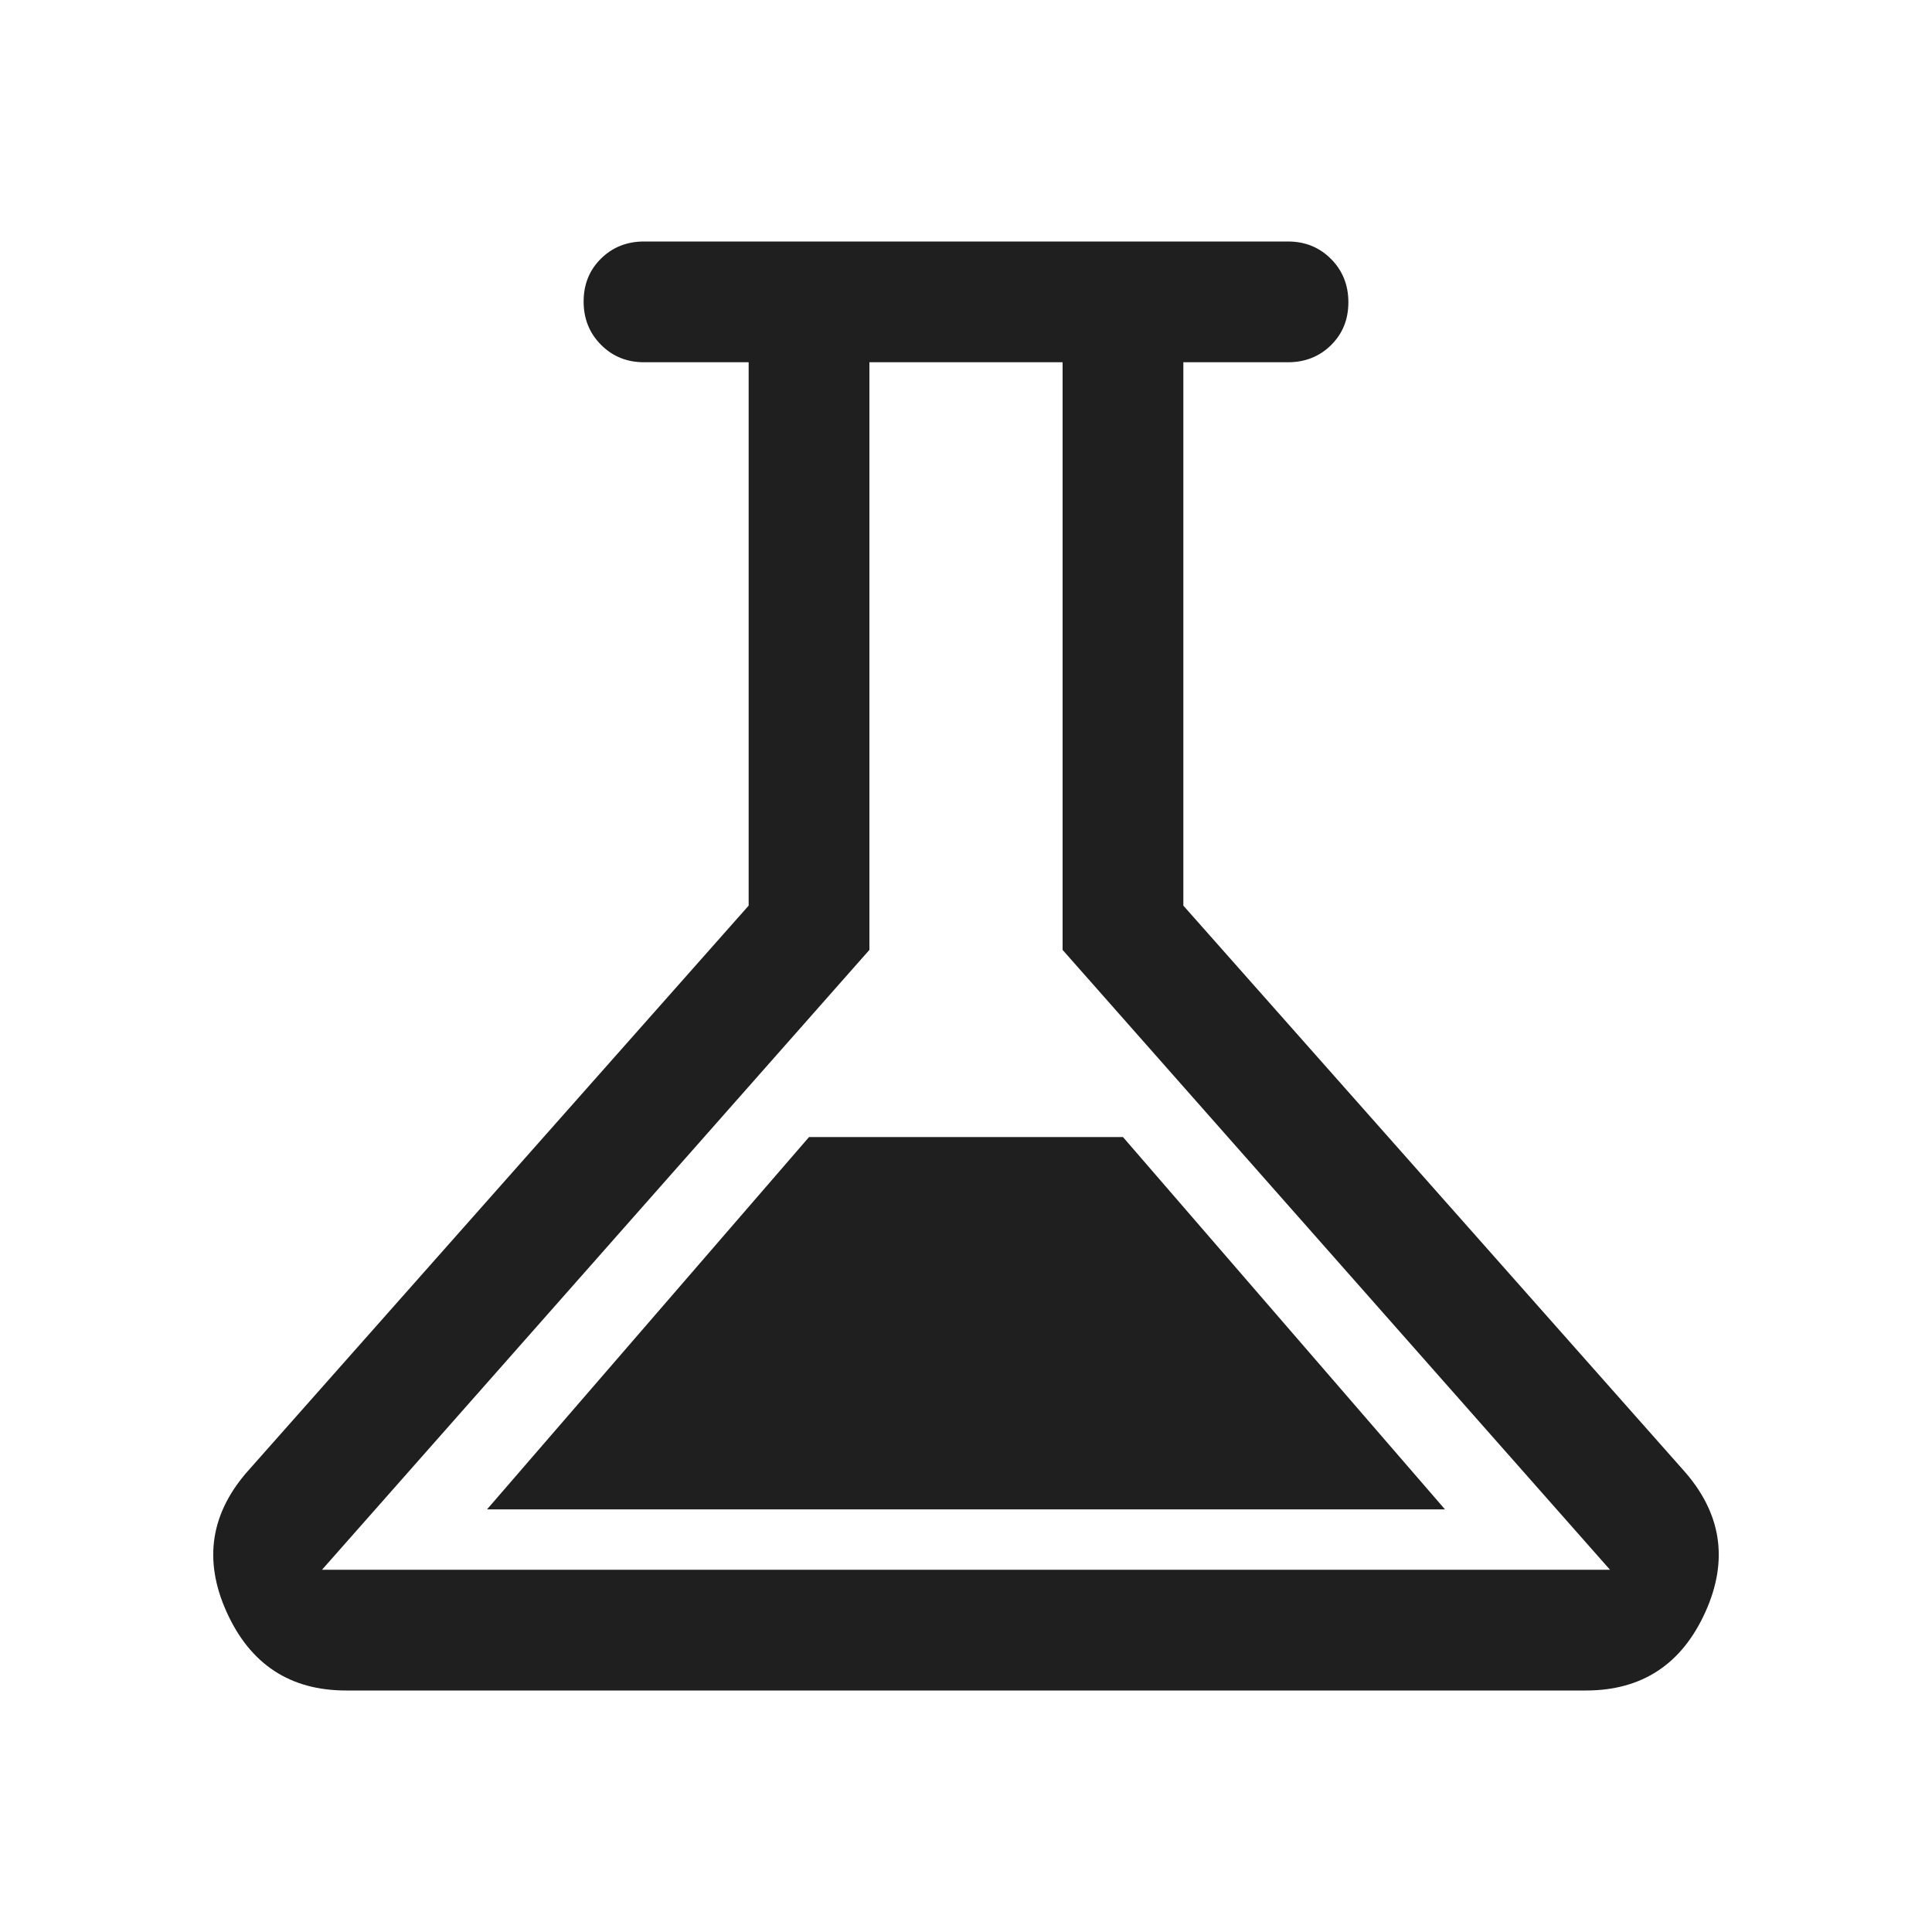
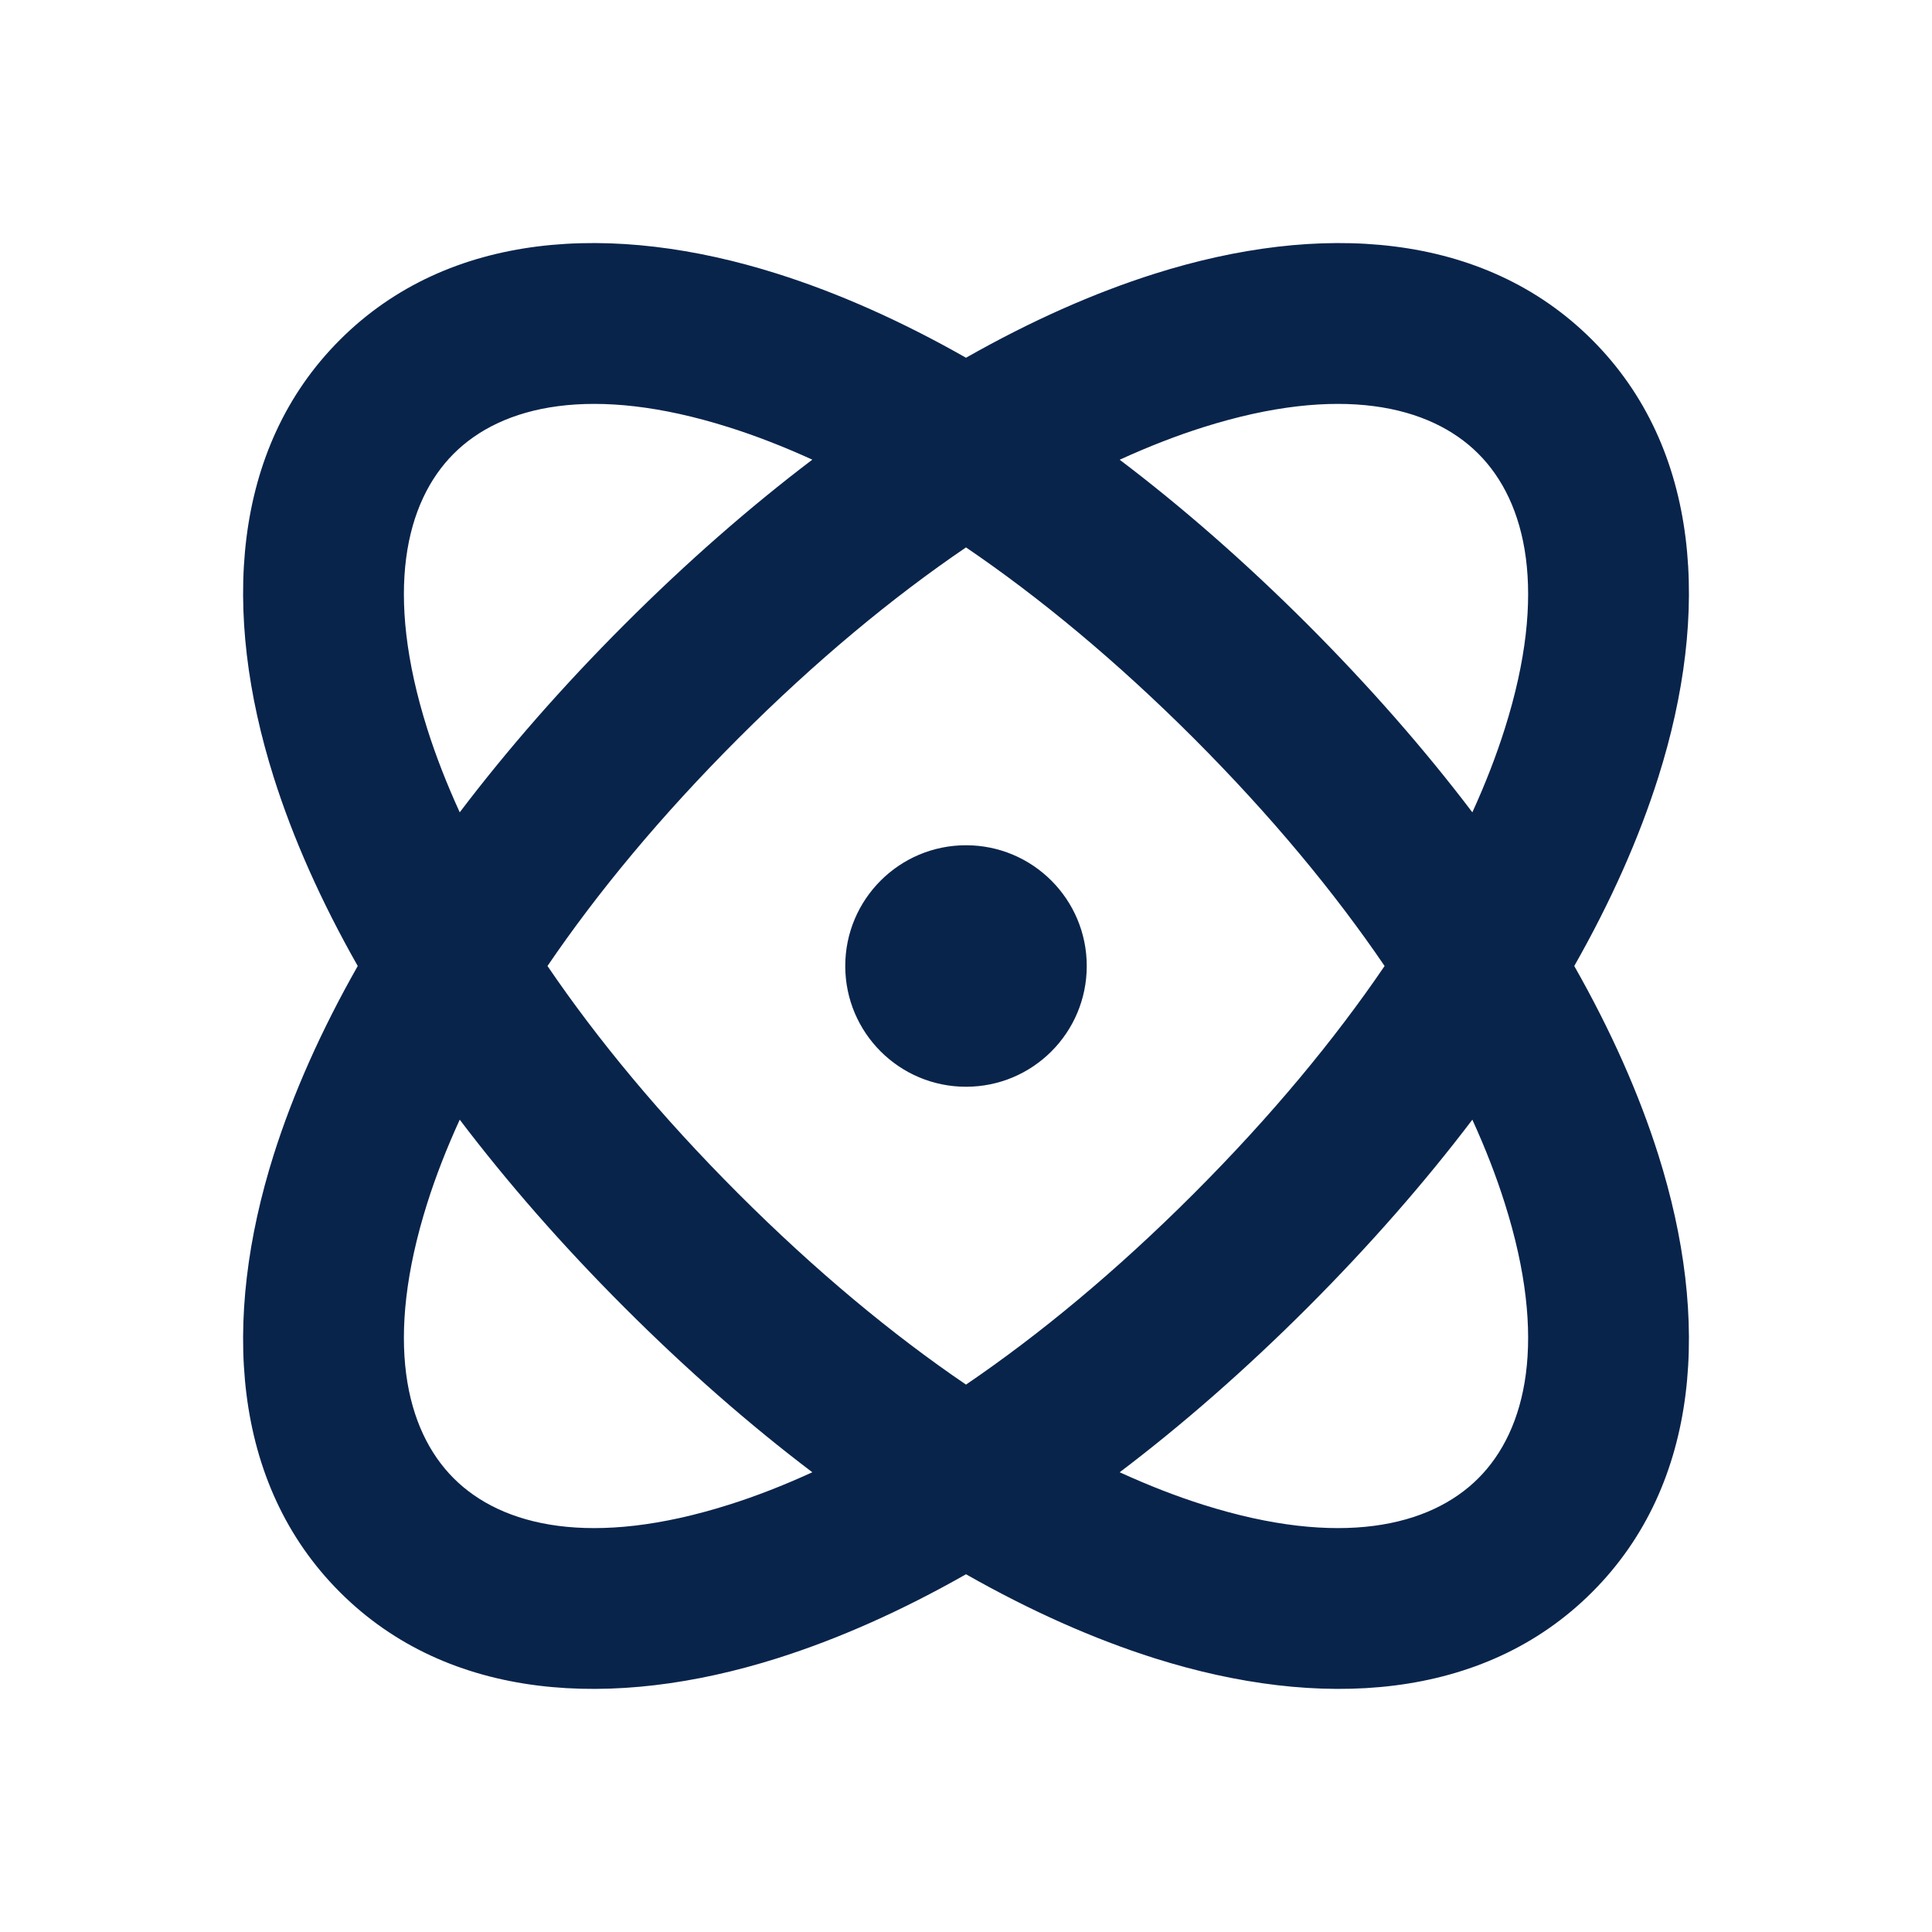
- <svg xmlns="http://www.w3.org/2000/svg" height="40px" viewBox="0 -960 960 960" width="40px" fill="#1f1f1f">
-   <path d="M172-120q-41.78 0-59.39-39T124-230l248-280v-270h-52q-12.75 0-21.37-8.68-8.63-8.67-8.63-21.5 0-12.82 8.63-21.32 8.62-8.5 21.37-8.5h320q12.75 0 21.38 8.68 8.62 8.67 8.62 21.5 0 12.82-8.62 21.32-8.63 8.5-21.38 8.5h-52v270l248 280q29 32 11.39 71T788-120H172Zm70-90h476L558-395H402L242-210Zm-82 30h640L528-488v-292h-96v292L160-180Zm320-300Z" />
+ <svg xmlns="http://www.w3.org/2000/svg" width="800px" height="800px" viewBox="0 0 24 24" version="1.1">
+   <g id="页面-1" stroke="none" stroke-width="1" fill="none" fill-rule="evenodd">
+     <g id="Education" transform="translate(-432, 0)">
+       <g id="science_line" transform="translate(432, 0)">
+         <path d="M24,0 L24,24 L0,24 L0,0 L24,0 Z M12.593,23.258 L12.582,23.26 L12.511,23.295 L12.492,23.299 L12.492,23.299 L12.477,23.295 L12.406,23.26 C12.396,23.256 12.387,23.259 12.382,23.265 L12.378,23.276 L12.361,23.703 L12.366,23.723 L12.377,23.736 L12.48,23.81 L12.495,23.814 L12.495,23.814 L12.507,23.81 L12.611,23.736 L12.623,23.72 L12.623,23.72 L12.627,23.703 L12.61,23.276 C12.608,23.266 12.601,23.259 12.593,23.258 L12.593,23.258 Z M12.858,23.145 L12.845,23.147 L12.66,23.24 L12.65,23.25 L12.65,23.25 L12.647,23.261 L12.665,23.691 L12.67,23.703 L12.67,23.703 L12.678,23.71 L12.879,23.803 C12.891,23.807 12.902,23.803 12.908,23.795 L12.912,23.781 L12.878,23.167 C12.875,23.155 12.867,23.147 12.858,23.145 L12.858,23.145 Z M12.143,23.147 C12.133,23.142 12.122,23.145 12.116,23.153 L12.11,23.167 L12.076,23.781 C12.075,23.793 12.083,23.802 12.093,23.805 L12.108,23.803 L12.309,23.71 L12.319,23.702 L12.319,23.702 L12.323,23.691 L12.34,23.261 L12.337,23.249 L12.337,23.249 L12.328,23.24 L12.143,23.147 Z" id="MingCute" fill-rule="nonzero">
+ 
+ </path>
+         <path d="M13.909,18.289 C14.268,18.453 14.615,18.588 14.948,18.693 C16.646,19.229 17.764,18.964 18.364,18.364 C18.964,17.764 19.23,16.645 18.693,14.948 C18.588,14.615 18.454,14.268 18.29,13.909 C17.7,14.687 17.016,15.469 16.243,16.243 C15.469,17.016 14.687,17.7 13.909,18.289 Z M12,17.2 C12.913,16.579 13.866,15.791 14.829,14.828 C15.791,13.866 16.579,12.913 17.2,12 C16.579,11.087 15.791,10.134 14.829,9.171 C13.866,8.209 12.913,7.421 12,6.8 C11.087,7.421 10.134,8.209 9.172,9.172 C8.21,10.134 7.422,11.087 6.801,12 C7.422,12.913 8.21,13.866 9.172,14.828 C10.134,15.79 11.087,16.579 12,17.2 Z M5.711,13.909 C6.301,14.687 6.984,15.469 7.758,16.243 C8.531,17.016 9.313,17.7 10.091,18.289 C9.733,18.453 9.386,18.588 9.052,18.693 C7.355,19.229 6.236,18.964 5.636,18.364 C5.036,17.764 4.771,16.646 5.307,14.948 C5.412,14.615 5.547,14.268 5.711,13.909 Z M4.444,12 C3.988,12.803 3.639,13.589 3.4,14.345 C2.755,16.389 2.869,18.425 4.222,19.778 C5.575,21.131 7.612,21.245 9.655,20.6 C10.411,20.361 11.198,20.012 12,19.556 C12.803,20.012 13.589,20.361 14.345,20.6 C16.389,21.245 18.425,21.131 19.778,19.778 C21.131,18.425 21.246,16.388 20.6,14.345 C20.361,13.589 20.012,12.803 19.556,12 C20.012,11.197 20.361,10.411 20.6,9.655 C21.246,7.612 21.131,5.575 19.778,4.222 C18.425,2.869 16.389,2.754 14.345,3.4 C13.589,3.639 12.803,3.988 12,4.444 C11.198,3.988 10.411,3.639 9.655,3.4 C7.612,2.754 5.575,2.869 4.222,4.222 C2.869,5.575 2.755,7.611 3.4,9.655 C3.639,10.411 3.988,11.197 4.444,12 Z M5.711,10.091 C6.301,9.313 6.984,8.531 7.758,7.757 C8.531,6.984 9.313,6.3 10.091,5.71 C9.733,5.547 9.386,5.412 9.052,5.307 C7.355,4.771 6.236,5.036 5.636,5.636 C5.036,6.236 4.771,7.354 5.307,9.052 C5.412,9.385 5.547,9.732 5.711,10.091 Z M13.909,5.711 C14.268,5.547 14.615,5.412 14.948,5.307 C16.646,4.771 17.764,5.036 18.364,5.636 C18.964,6.236 19.23,7.354 18.693,9.052 C18.588,9.385 18.454,9.732 18.29,10.091 C17.7,9.313 17.016,8.531 16.243,7.757 C15.469,6.984 14.687,6.3 13.909,5.711 Z M13.5,12 C13.5,12.829 12.829,13.5 12,13.5 C11.172,13.5 10.5,12.829 10.5,12 C10.5,11.172 11.172,10.5 12,10.5 C12.829,10.5 13.5,11.172 13.5,12 Z" id="形状" fill="#09244B">
+ 
+ </path>
+       </g>
+     </g>
+   </g>
</svg>
